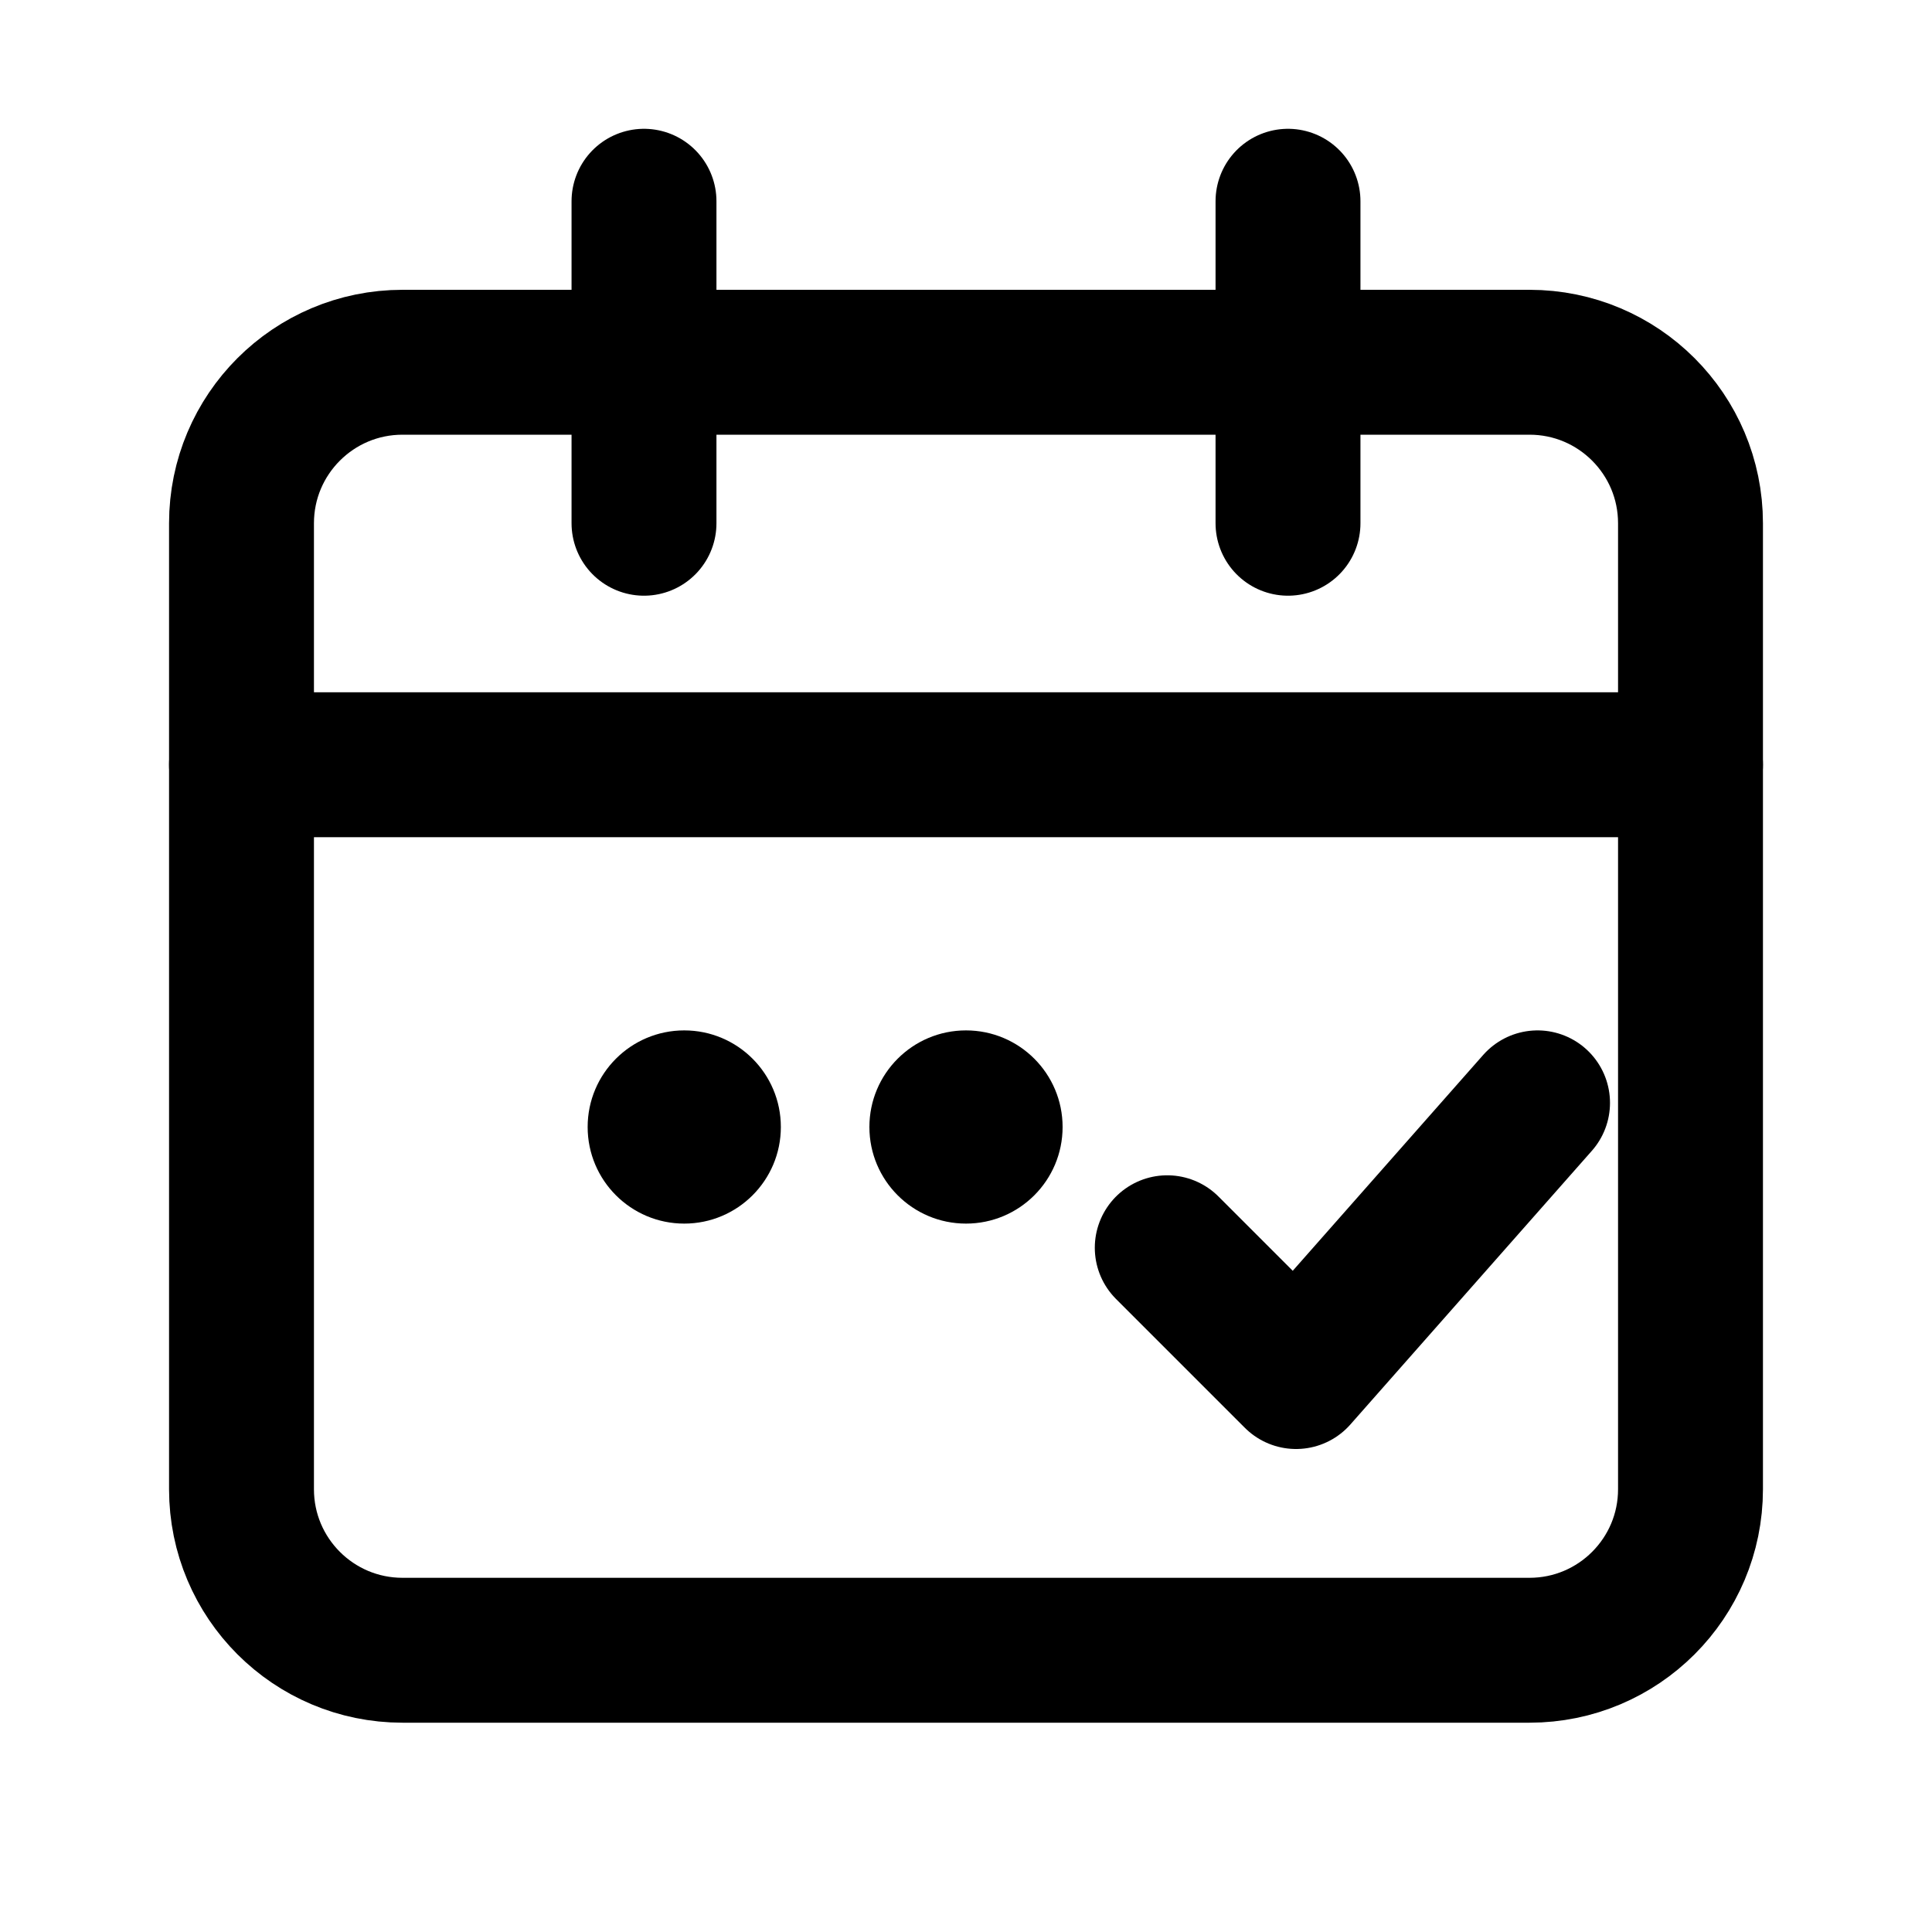
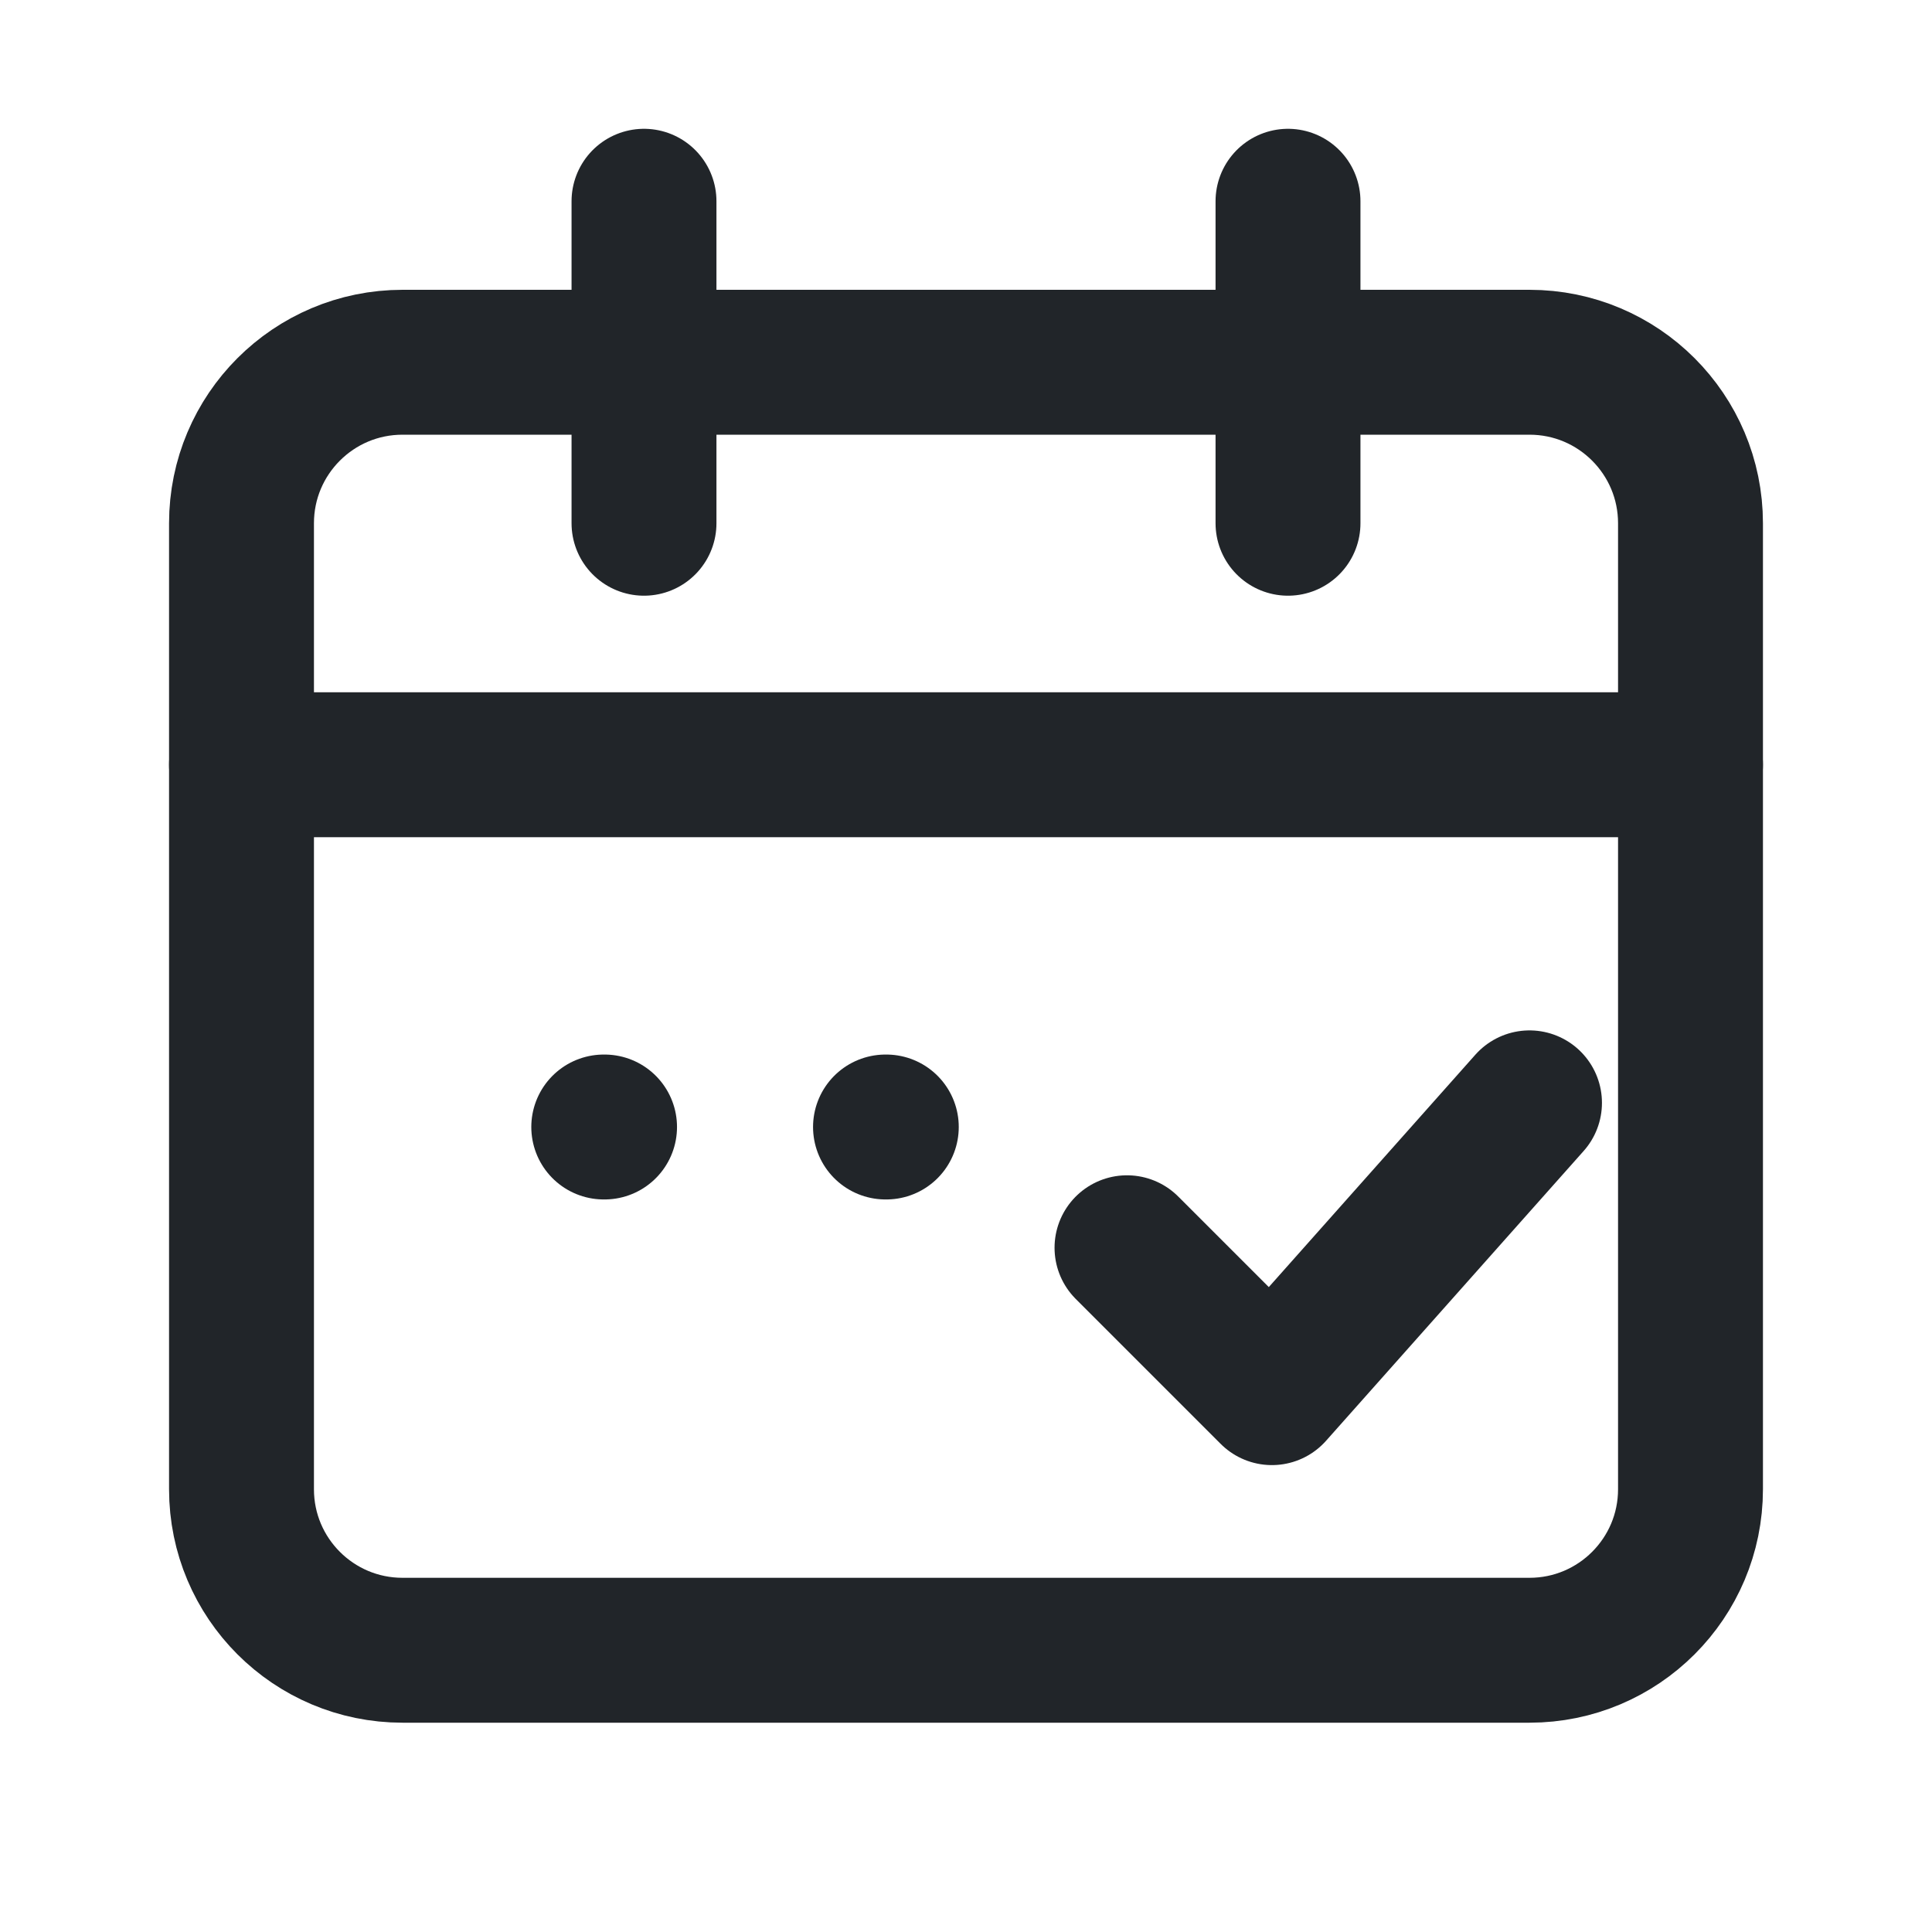
- <svg xmlns="http://www.w3.org/2000/svg" width="24" height="24" viewBox="0 0 24 24" fill="none" stroke="#000" stroke-width="1.8" stroke-linecap="round" stroke-linejoin="round">
+ <svg xmlns="http://www.w3.org/2000/svg" width="24" height="24" viewBox="0 0 24 24" fill="none" stroke="#212529" stroke-width="1.8" stroke-linecap="round" stroke-linejoin="round">
  <rect x="3" y="4.5" width="18" height="16" rx="2" />
  <path d="M3 9.5h18M8 2.5v4M16 2.5v4" />
-   <circle cx="8.5" cy="14" r="1.2" fill="#000" stroke="none" />
-   <circle cx="12" cy="14" r="1.2" fill="#000" stroke="none" />
-   <path d="M14.5 15.5l1.6 1.6 3-3.4" />
+   <path d="M7.5 14h.01M11 14h.01" />
+   <path d="M14 15.5l1.8 1.8 3.2-3.6" />
</svg>
